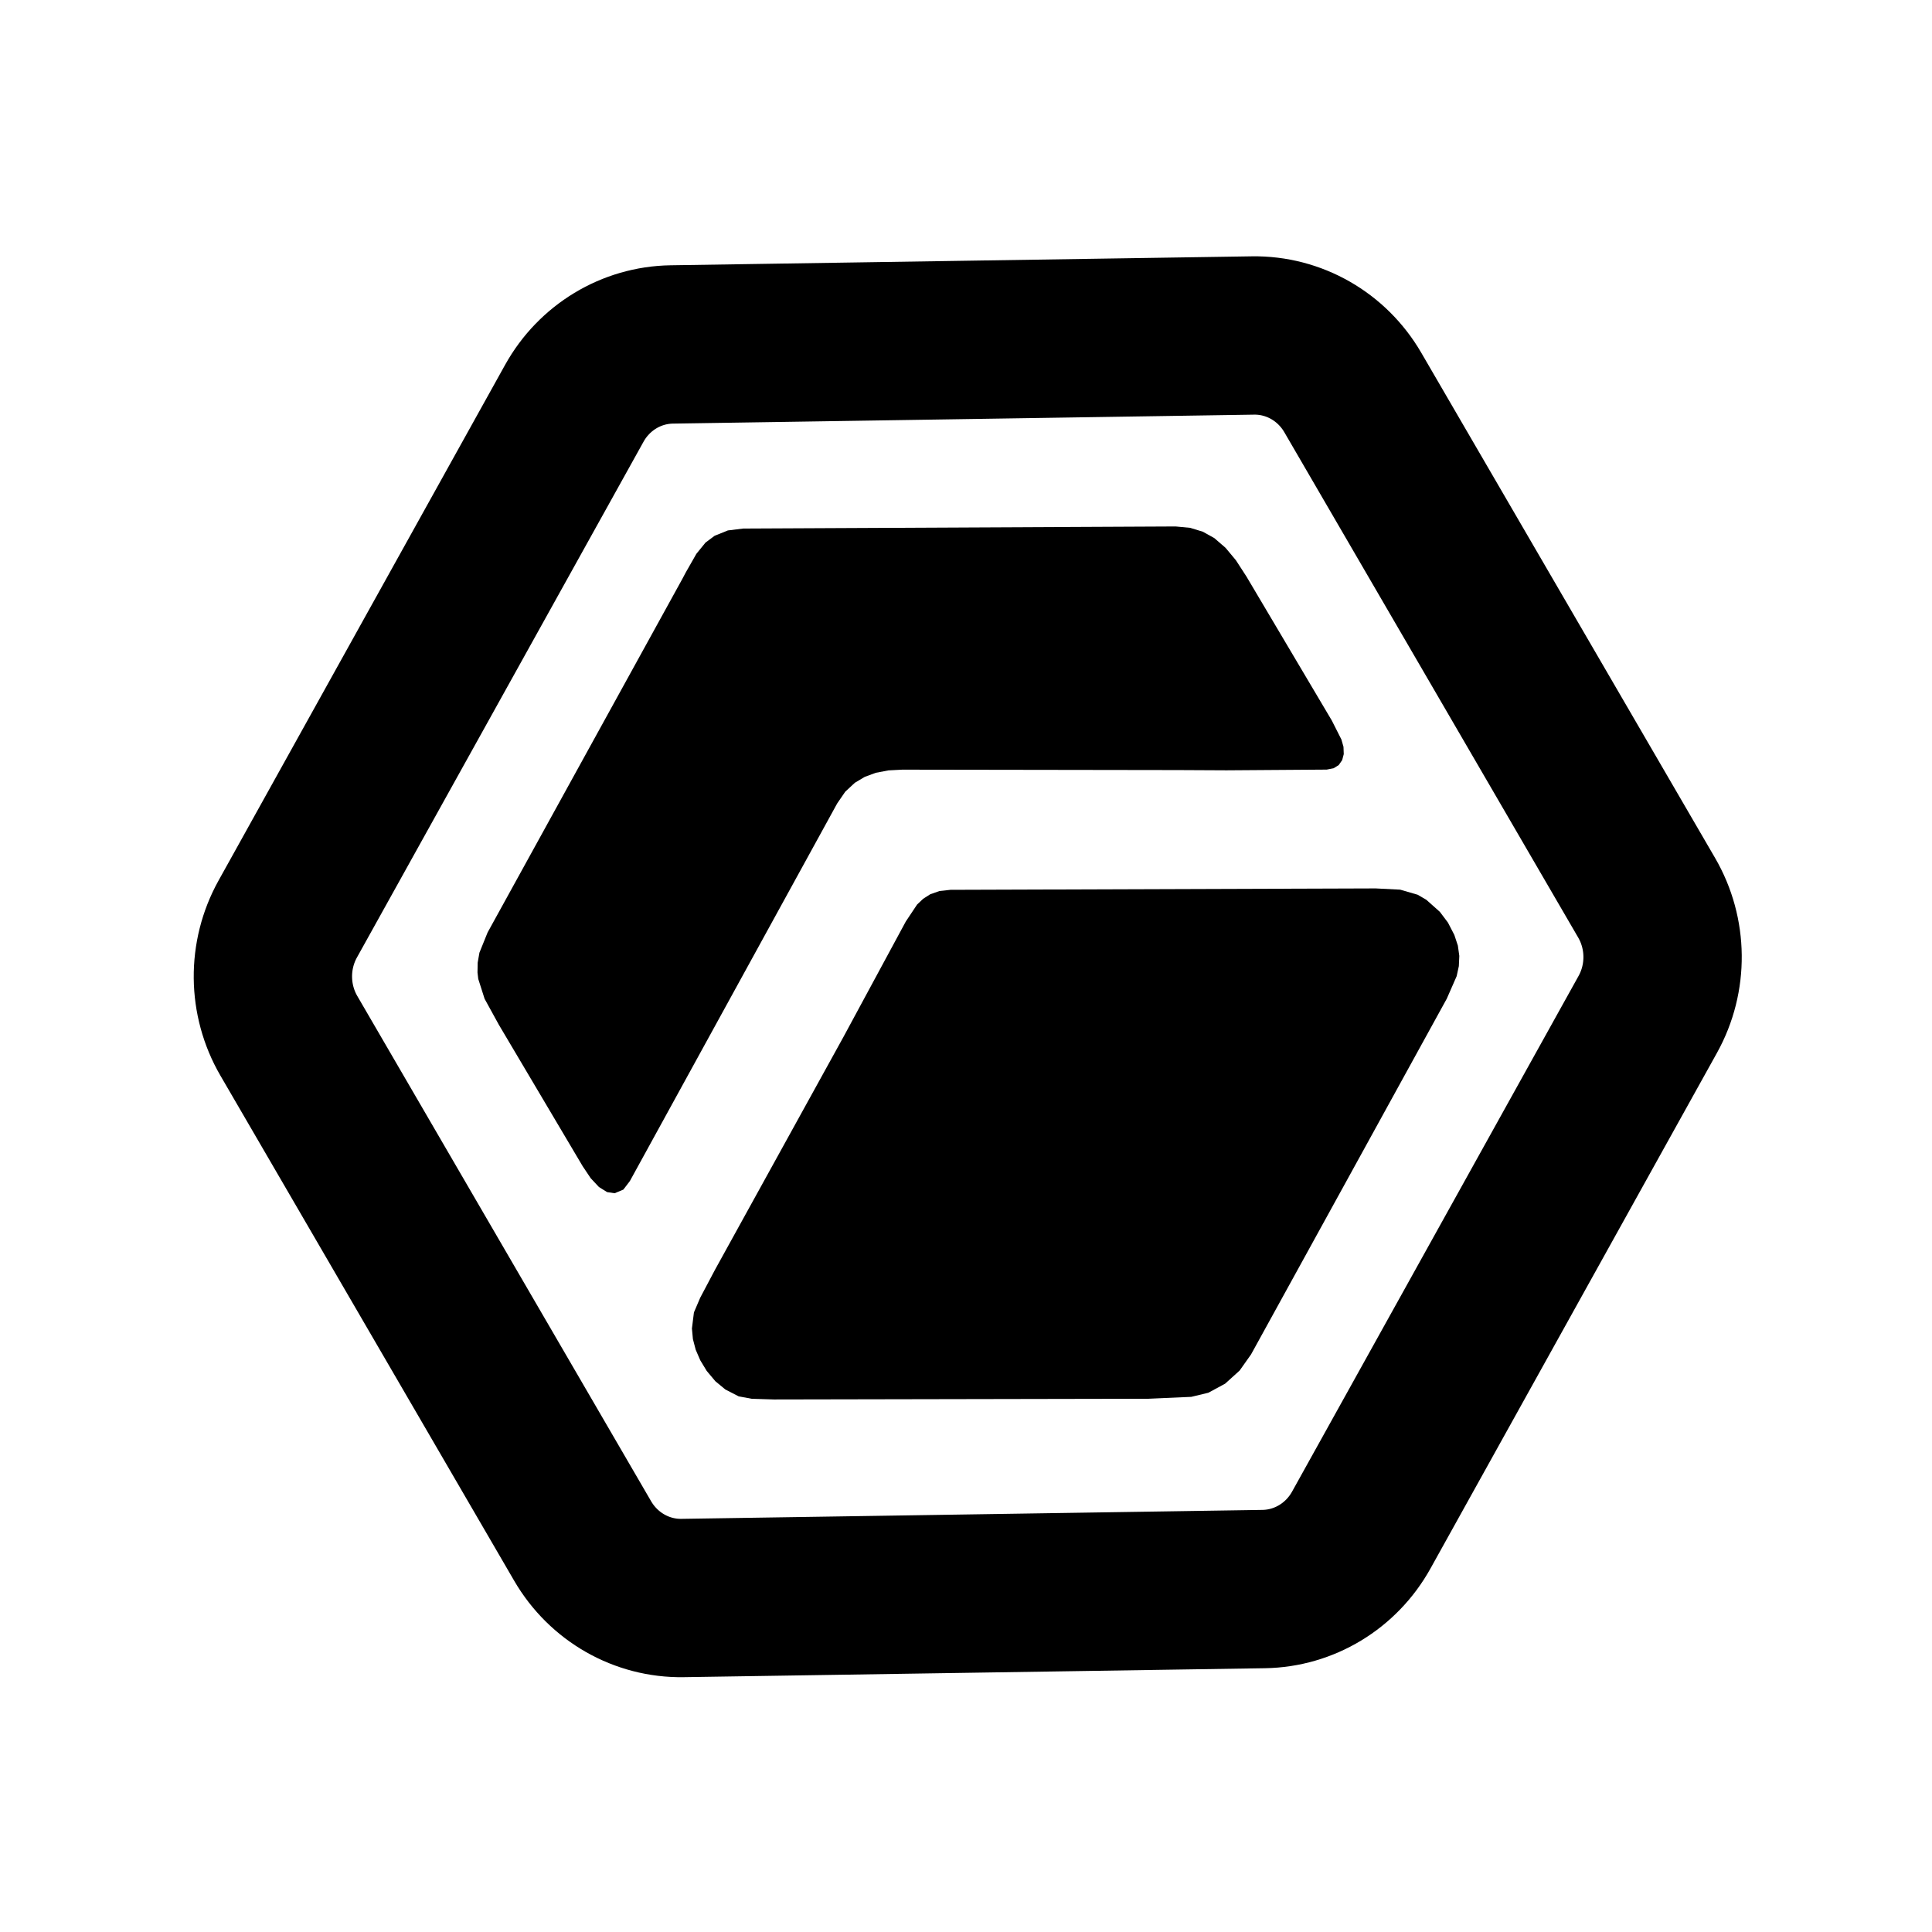
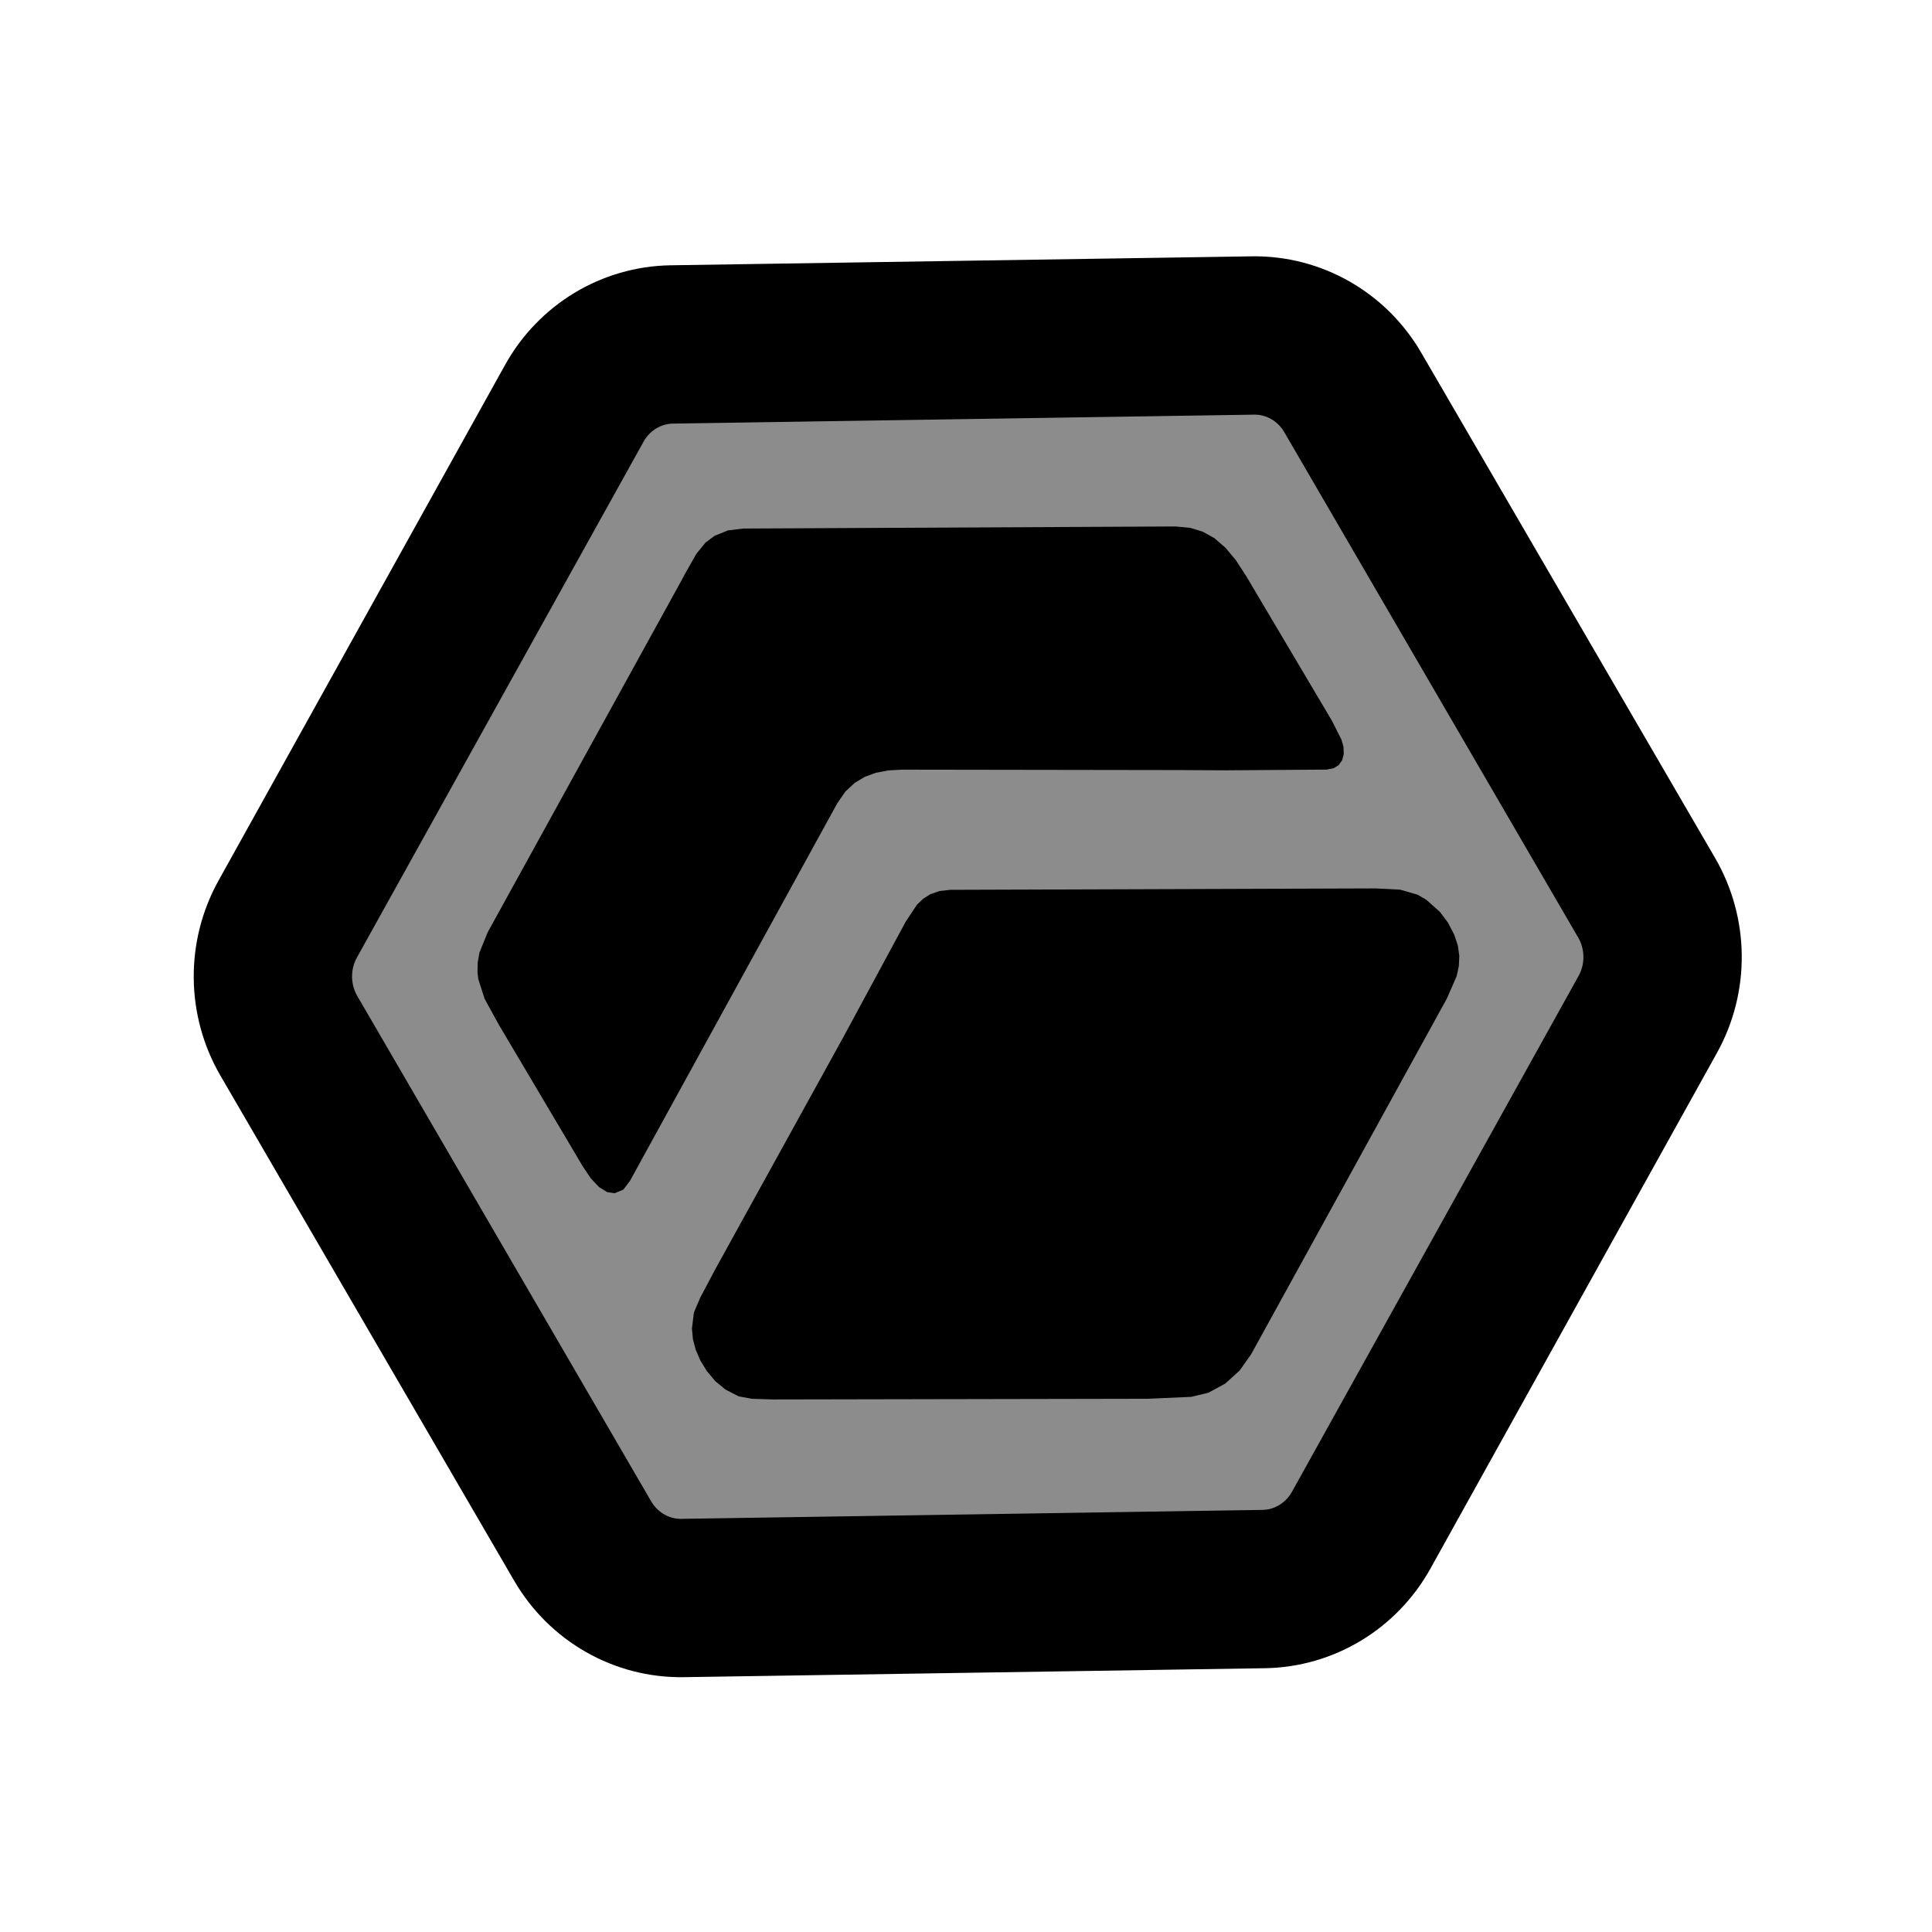
<svg xmlns="http://www.w3.org/2000/svg" xmlns:xlink="http://www.w3.org/1999/xlink" width="18" height="18" viewBox="0 0 18 18">
  <defs>
    <path id="hexpath" stroke-linecap="round" stroke-linejoin="miter" stroke-miterlimit="10" transform="matrix(0.999449, 0, 0, -0.999449, 192.4611, 229.2719)" d="M -0 -0.002 C 4.053 -2.315 6.55 -6.564 6.566 -11.164 C 6.617 -26.551 6.73 -61.77 6.777 -77.243 C 6.793 -81.894 4.268 -86.198 0.156 -88.519 L -57.676 -121.213 C -61.788 -123.538 -66.849 -123.527 -70.949 -121.182 C -84.578 -113.388 -115.611 -95.648 -129.169 -87.898 C -133.222 -85.58 -135.719 -81.332 -135.735 -76.731 C -135.786 -61.348 -135.895 -26.125 -135.946 -10.656 C -135.962 -6.005 -133.437 -1.702 -129.325 0.624 L -71.493 33.318 C -67.381 35.639 -62.32 35.627 -58.22 33.286 C -44.591 25.493 -13.558 7.749 -0 -0.002 Z" />
  </defs>
  <g transform="translate(9 9) rotate(-90.7) scale(0.082) translate(-128 -273)">
+     <use xlink:href="#hexpath" fill="#000000" fill-opacity="0.45" />
    <use xlink:href="#hexpath" fill="none" stroke="#000000" stroke-width="18" stroke-linecap="round" stroke-linejoin="miter" stroke-miterlimit="10" />
    <path fill="#000000" d="M 103.074 233.762 L 102.672 232.766 L 102.809 231.914 L 103.402 230.988 L 104.414 230.066 L 105.785 229.172 L 121.984 219.84 L 124.941 218.262 L 127.203 217.57 L 127.938 217.492 L 129.059 217.527 L 130.188 217.738 L 132.473 218.695 L 172.312 241.277 L 173.105 241.711 L 175.199 242.938 L 176.469 243.996 L 177.227 245.039 L 177.816 246.551 L 178.008 248.293 L 177.645 297.43 L 177.469 299.074 L 177.012 300.508 L 176.27 301.805 L 175.152 303.066 L 173.723 304.227 L 171.867 305.398 L 155.379 314.902 L 153.211 315.965 L 152.379 316.191 L 151.547 316.211 L 150.867 316.023 L 150.312 315.625 L 149.957 315.043 L 149.812 314.25 L 149.871 302.863 L 149.965 297.414 L 150.395 266.035 L 150.332 264.465 L 150.074 263.012 L 149.629 261.762 L 148.969 260.625 L 147.969 259.523 L 146.652 258.594 L 104.031 234.512 Z" />
    <path fill="#000000" d="M 133.141 266.223 L 135.047 267.527 L 135.699 268.23 L 136.199 269.035 L 136.555 270.094 L 136.676 271.336 L 136.246 319.648 L 136.07 322.434 L 135.469 324.414 L 134.883 325.391 L 133.496 326.91 L 132.262 327.816 L 130.852 328.523 L 129.633 328.91 L 128.461 329.059 L 127.301 328.992 L 126.164 328.73 L 123.621 327.578 L 103.867 316.395 L 83.48 304.848 L 81.66 303.527 L 80.188 301.859 L 79.18 299.941 L 78.738 297.996 L 78.582 293.012 L 79.02 250.57 L 79.129 248.062 L 79.422 246.578 L 80.219 245.074 L 81.176 243.945 L 82.363 242.977 L 83.574 242.262 L 84.781 241.758 L 85.988 241.457 L 87.195 241.359 L 89.02 241.609 L 90.684 242.344 L 93.832 244.059 L 120.094 258.969 Z" />
  </g>
</svg>
